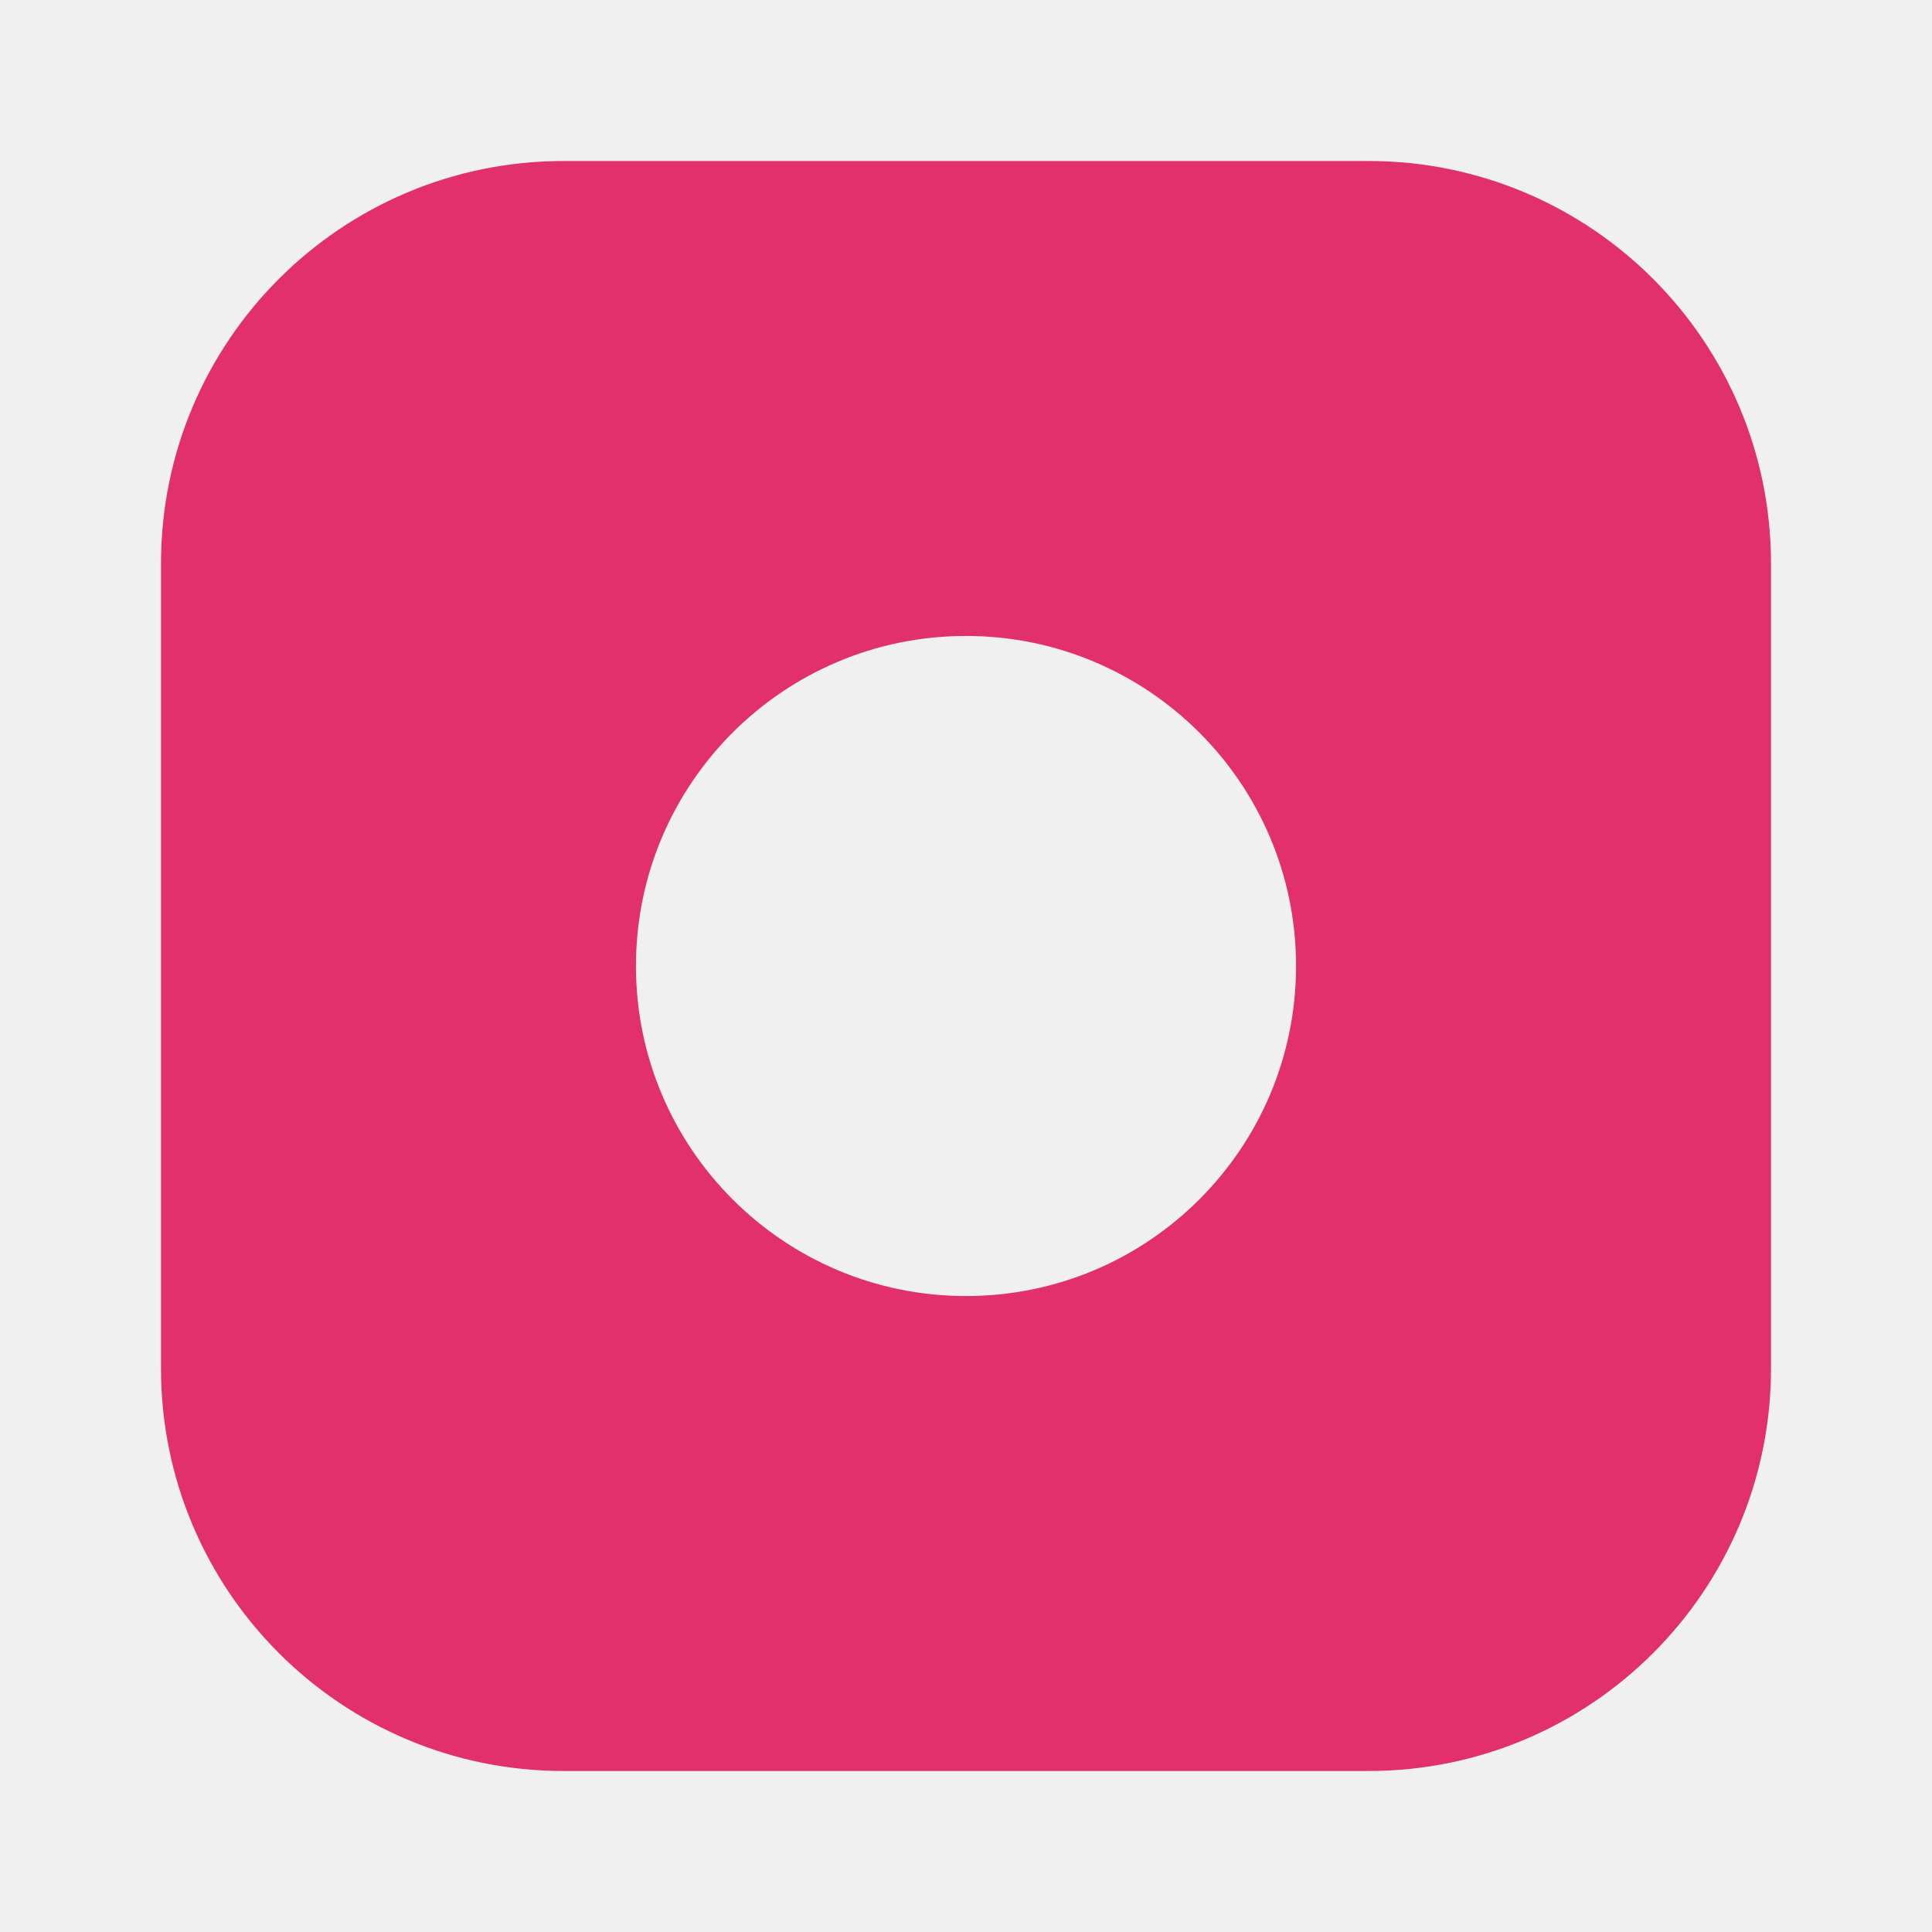
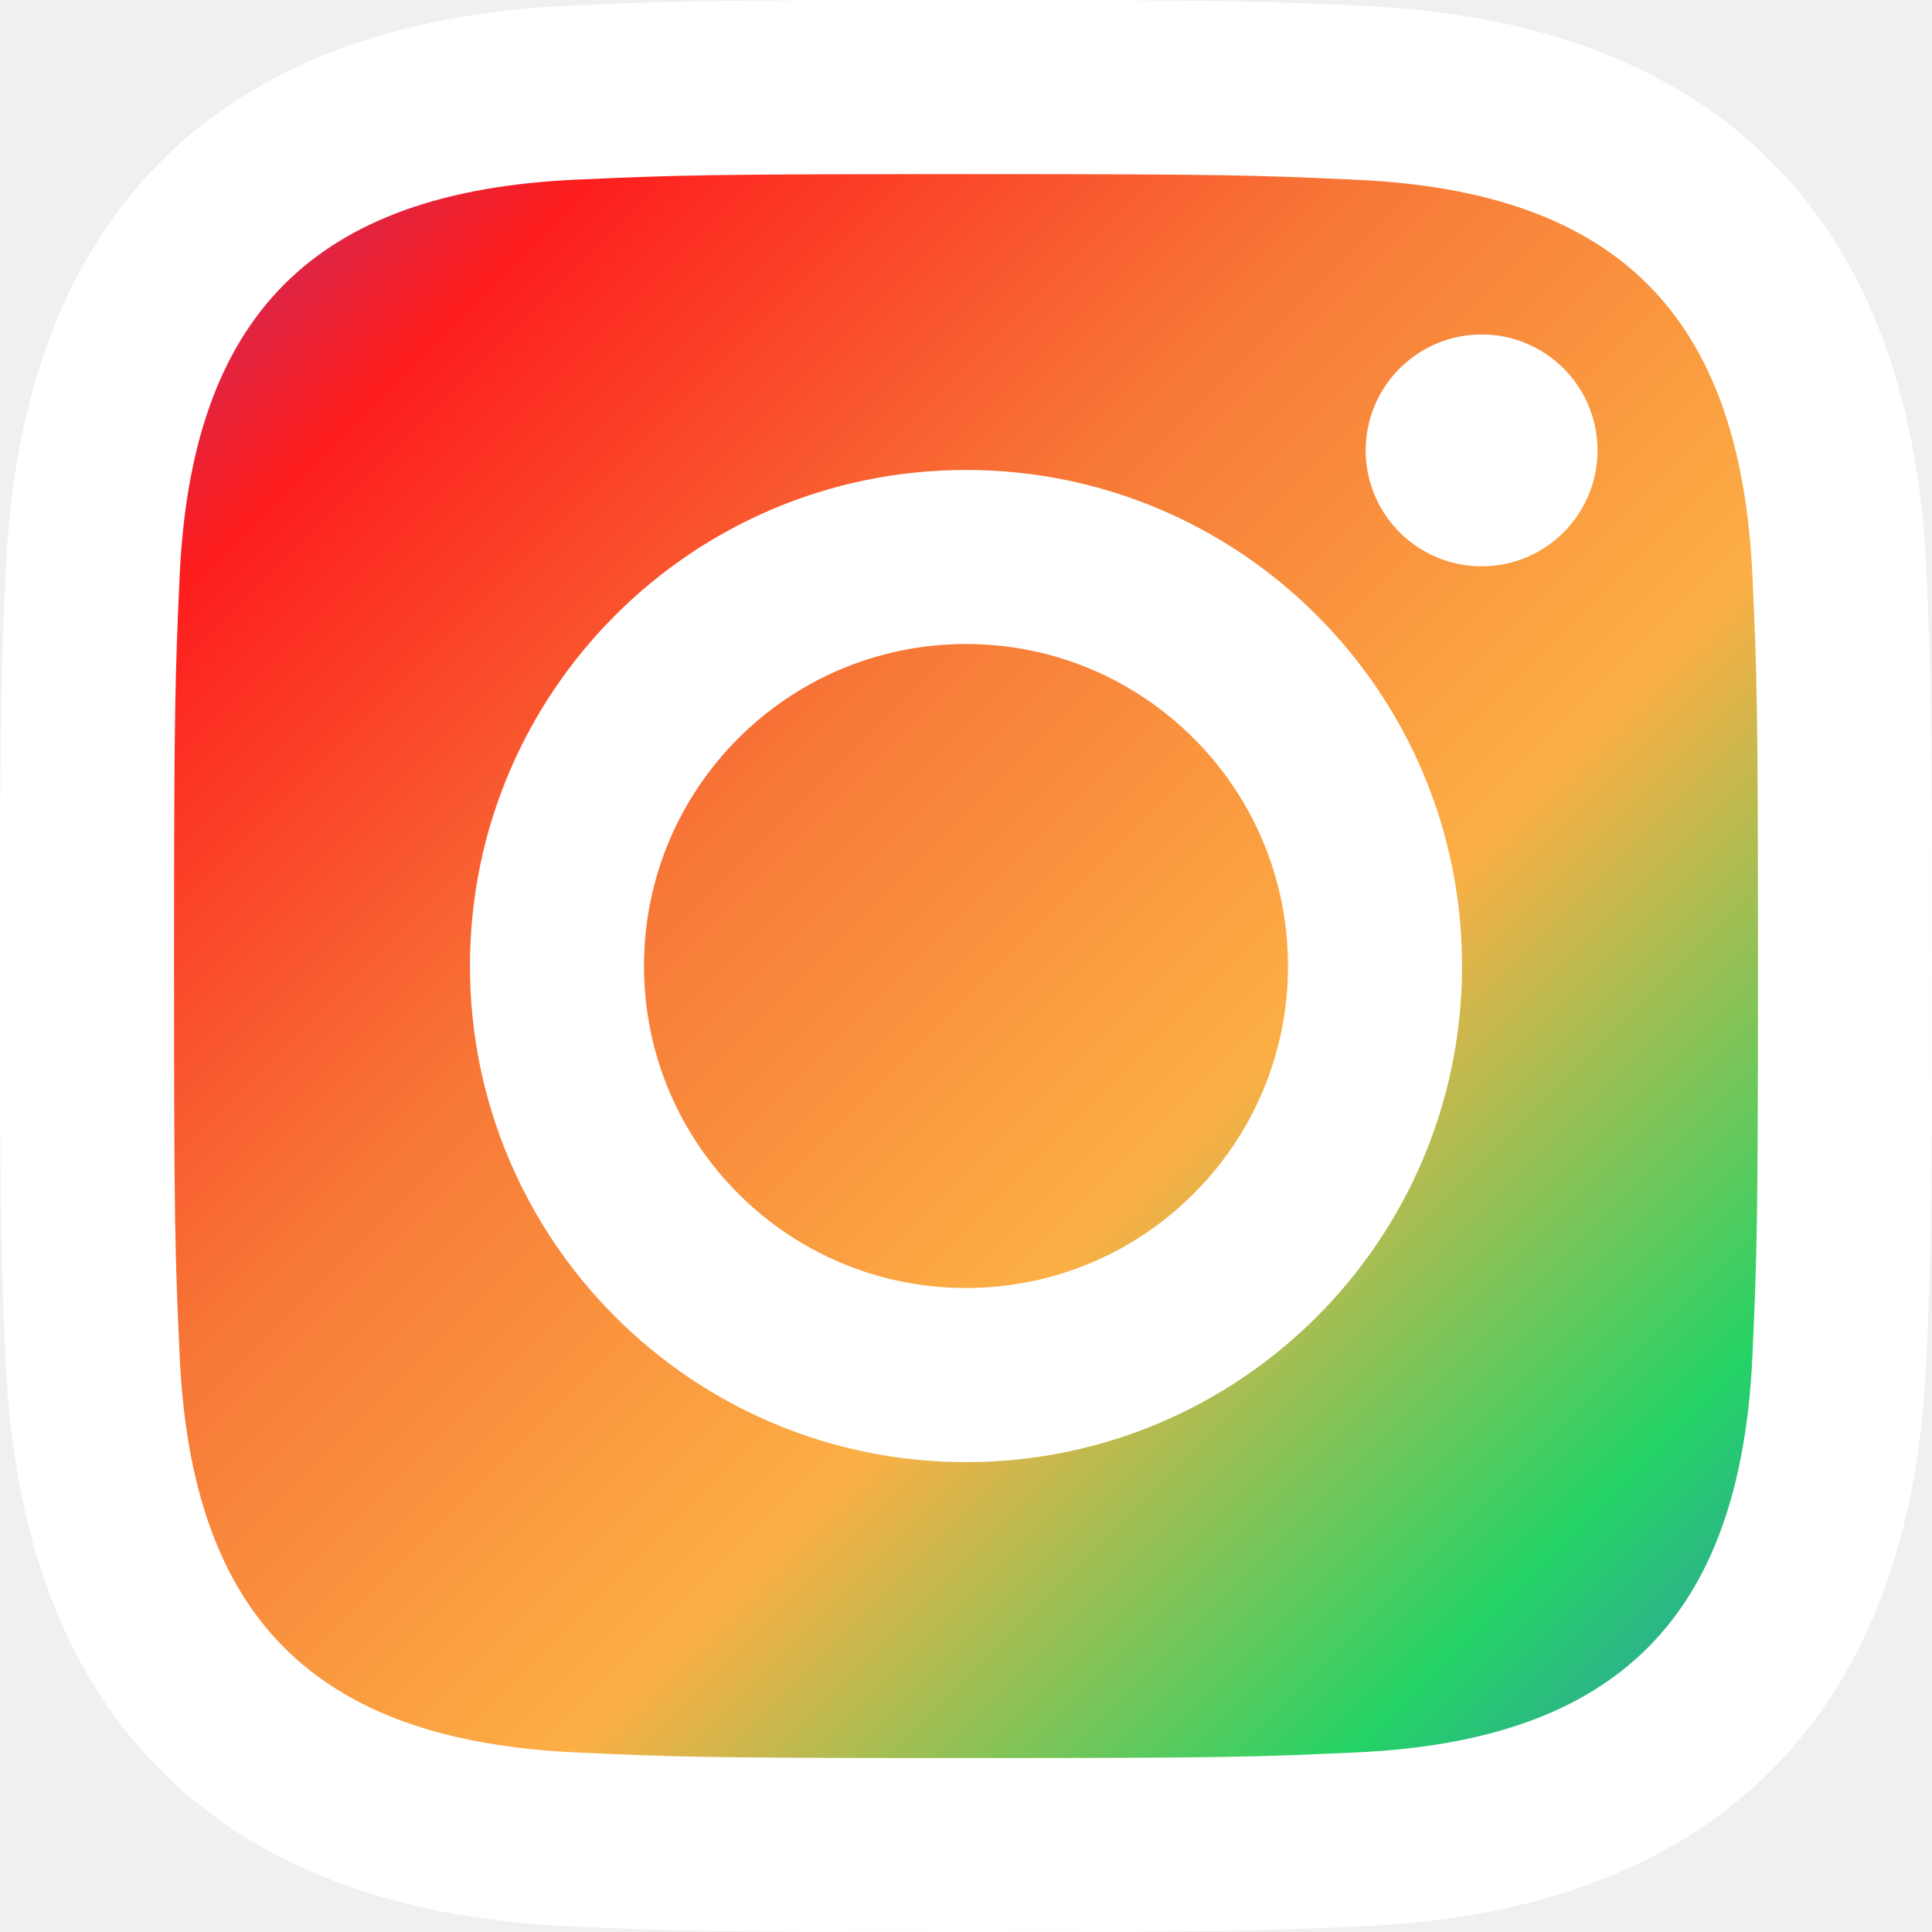
- <svg xmlns="http://www.w3.org/2000/svg" viewBox="0 0 24 24" width="24" height="24" fill="#E1306C">
-   <path d="M7 2h10a5 5 0 015 5v10a5 5 0 01-5 5H7a5 5 0 01-5-5V7a5 5 0 015-5zm5 5.9A4.1 4.1 0 1016.1 12 4.1 4.1 0 0012 7.9zM18.5 6.5a1.1 1.1 0 11-1.1-1.1 1.1 1.1 0 011.1 1.1z" />
+ <svg xmlns="http://www.w3.org/2000/svg" viewBox="0 0 24 24" width="24" height="24">
+   <defs>
+     <linearGradient id="instagram-gradient" x1="0%" y1="0%" x2="100%" y2="100%">
+       <stop offset="0%" style="stop-color:#833AB4;stop-opacity:1" />
+       <stop offset="20%" style="stop-color:#FD1D1D;stop-opacity:1" />
+       <stop offset="40%" style="stop-color:#F77737;stop-opacity:1" />
+       <stop offset="60%" style="stop-color:#FCAF45;stop-opacity:1" />
+       <stop offset="80%" style="stop-color:#25D366;stop-opacity:1" />
+       <stop offset="100%" style="stop-color:#405DE6;stop-opacity:1" />
+     </linearGradient>
+   </defs>
+   <circle cx="12" cy="12" r="12" fill="url(#instagram-gradient)" />
+   <path d="M12 2.163c3.204 0 3.584.012 4.85.07 3.252.148 4.771 1.691 4.919 4.919.058 1.265.069 1.645.069 4.849 0 3.205-.012 3.584-.069 4.849-.149 3.225-1.664 4.771-4.919 4.919-1.266.058-1.644.07-4.85.07-3.204 0-3.584-.012-4.849-.07-3.26-.149-4.771-1.699-4.919-4.92-.058-1.265-.07-1.644-.07-4.849 0-3.204.013-3.583.07-4.849.149-3.227 1.664-4.771 4.919-4.919 1.266-.057 1.645-.069 4.849-.069zm0-2.163c-3.259 0-3.667.014-4.947.072-4.358.2-6.78 2.618-6.98 6.98-.059 1.281-.073 1.689-.073 4.948 0 3.259.014 3.668.072 4.948.2 4.358 2.618 6.78 6.98 6.98 1.281.058 1.689.072 4.948.072 3.259 0 3.668-.014 4.948-.072 4.354-.2 6.782-2.618 6.979-6.98.059-1.28.073-1.689.073-4.948 0-3.259-.014-3.667-.072-4.947-.196-4.354-2.617-6.78-6.979-6.98-1.281-.059-1.69-.073-4.949-.073zm0 5.838c-3.403 0-6.162 2.759-6.162 6.162s2.759 6.163 6.162 6.163 6.162-2.759 6.162-6.163c0-3.403-2.759-6.162-6.162-6.162zm0 10.162c-2.209 0-4-1.79-4-4 0-2.209 1.791-4 4-4s4 1.791 4 4c0 2.21-1.791 4-4 4zm6.406-11.845c-.796 0-1.441.645-1.441 1.44s.645 1.44 1.441 1.44c.795 0 1.439-.645 1.439-1.44s-.644-1.44-1.439-1.44z" fill="#fff" />
</svg>
